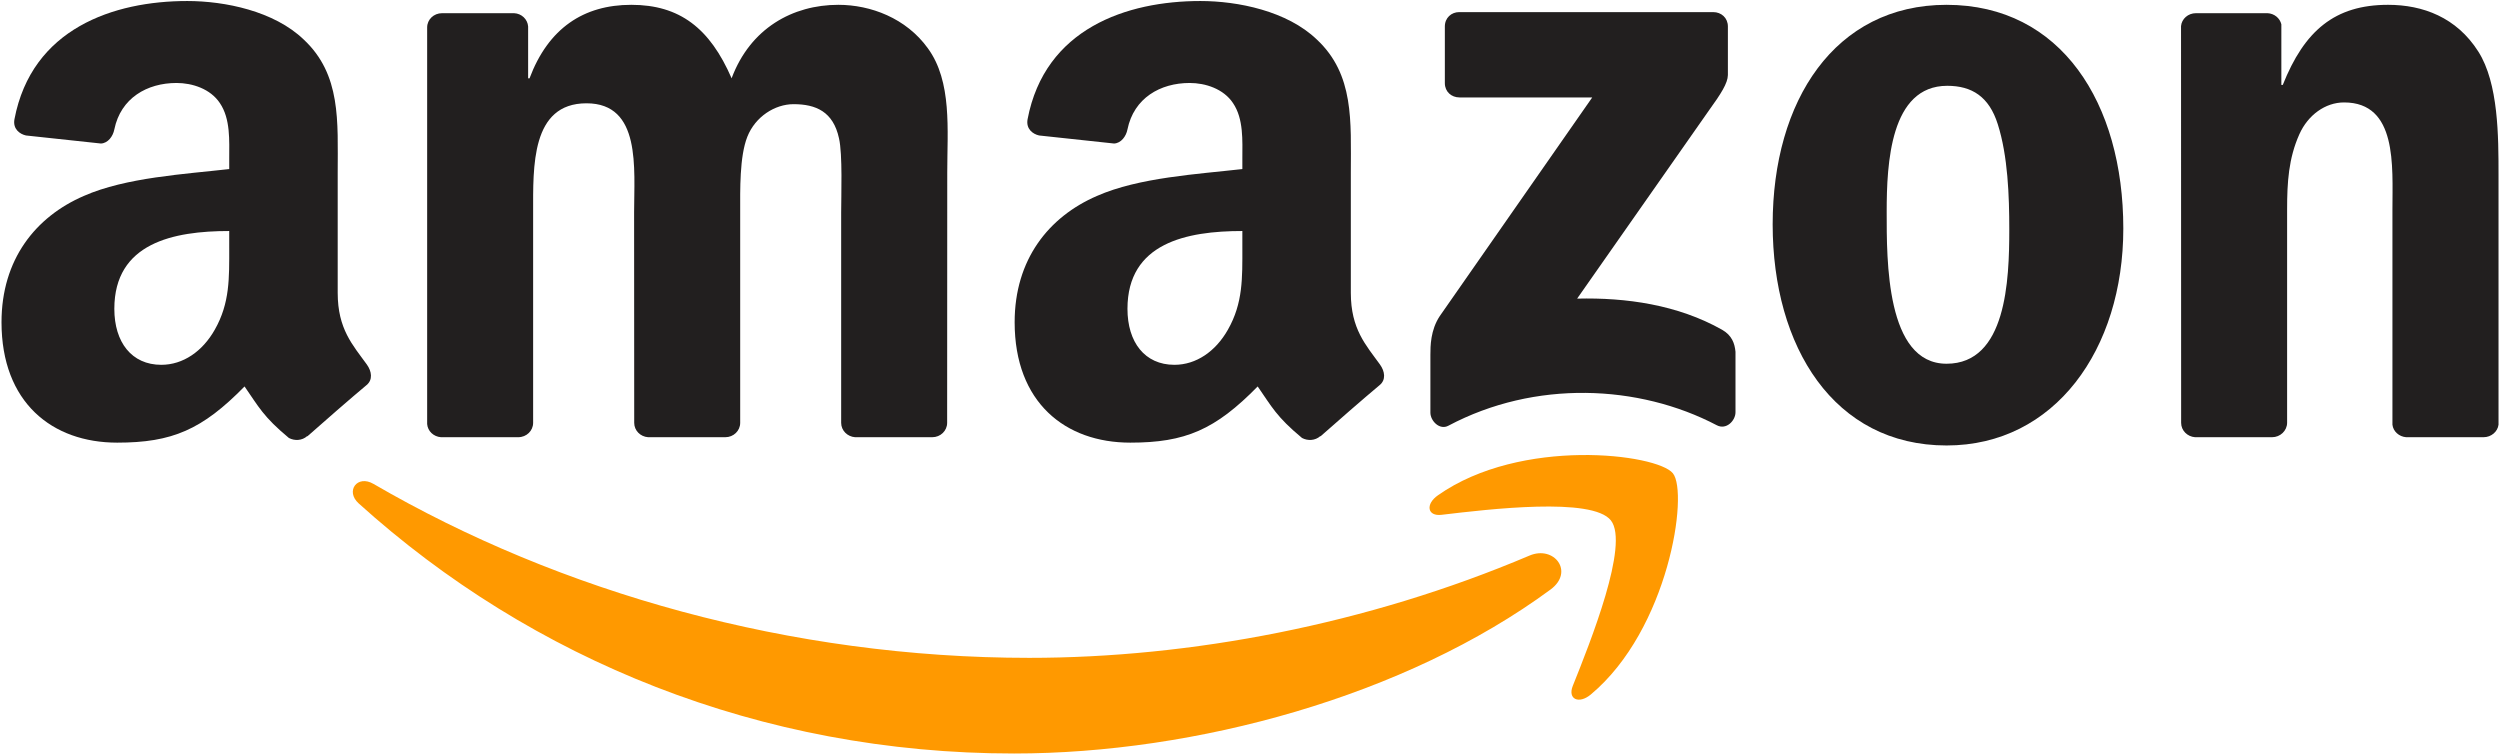
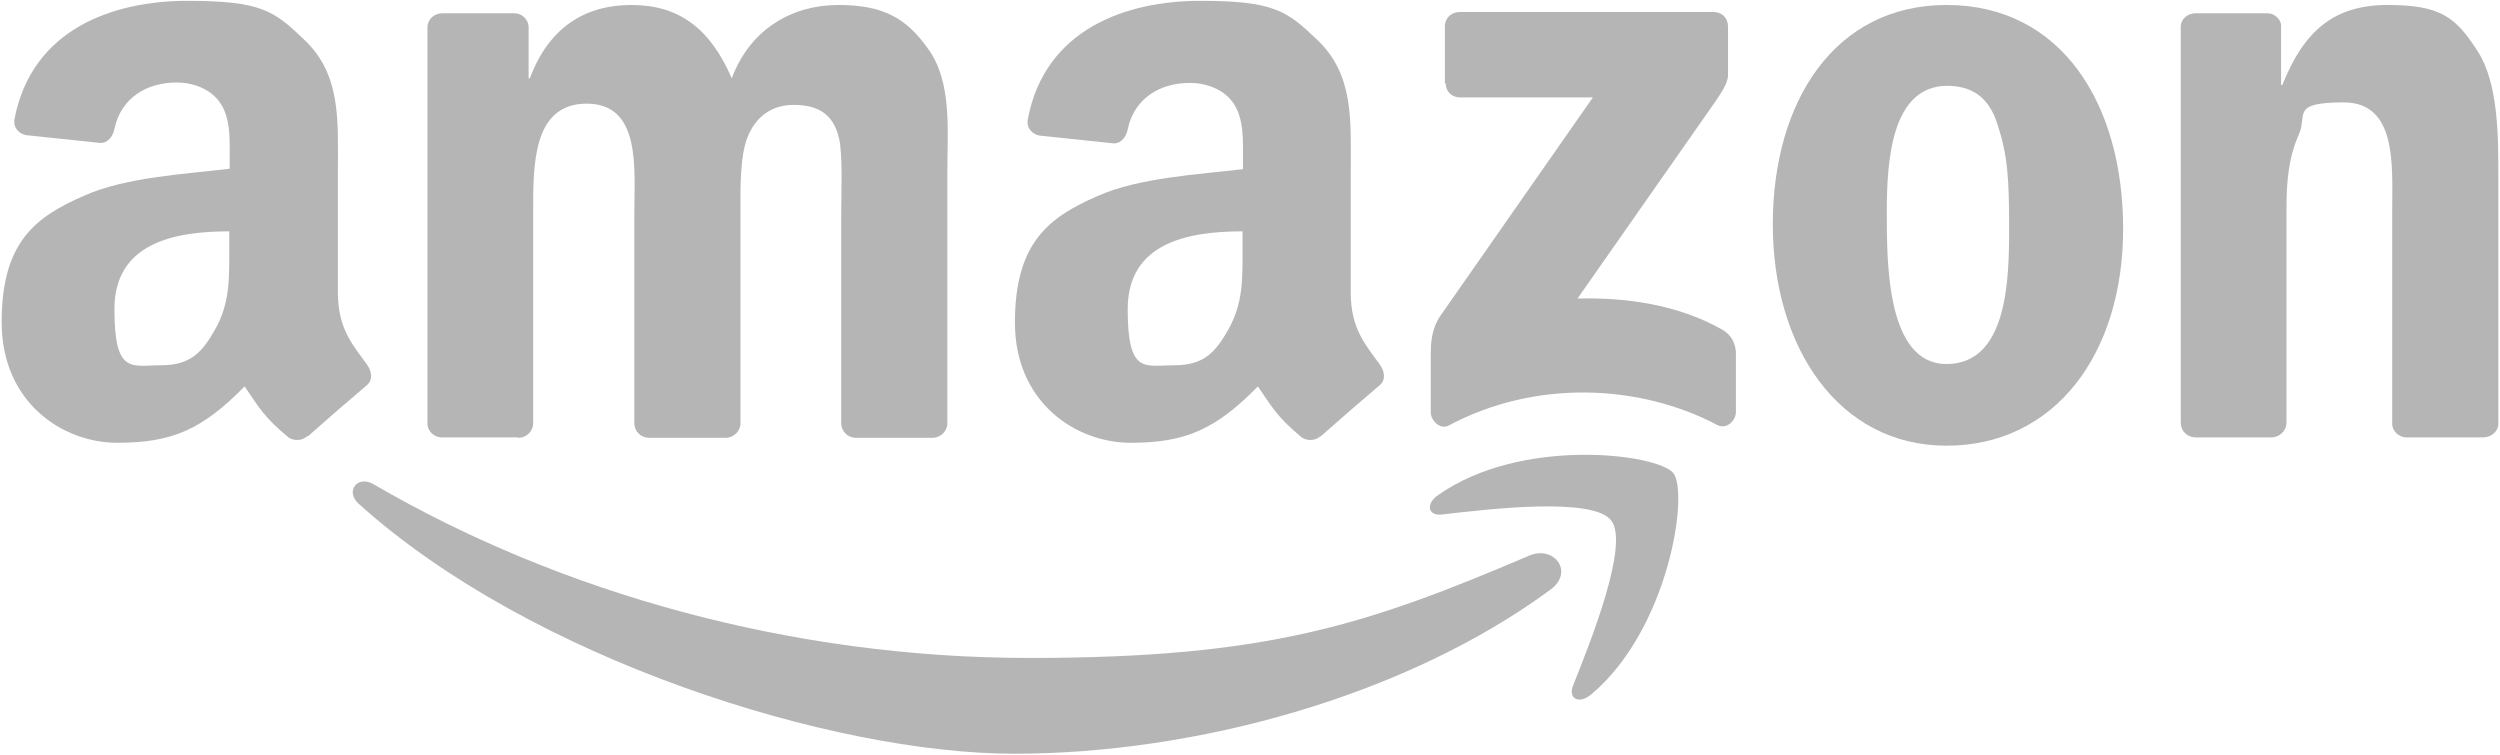
- <svg xmlns="http://www.w3.org/2000/svg" xmlns:xlink="http://www.w3.org/1999/xlink" version="1.1" width="603" height="182" style="fill:#221f1f" id="svg1936">
-   <path d="m 374.006,142.184 c -34.999,25.797 -85.729,39.561 -129.406,39.561 -61.243,0 -116.377,-22.651 -158.088,-60.325 -3.277,-2.963 -0.341,-7 3.592,-4.693 45.014,26.191 100.673,41.947 158.166,41.947 38.775,0 81.43,-8.022 120.65,-24.67 5.925,-2.517 10.88,3.88 5.086,8.18" id="path8" style="fill:#ff9900" />
-   <path d="m 388.557,125.536 c -4.457,-5.715 -29.573,-2.7 -40.846,-1.363 -3.434,0.419 -3.959,-2.569 -0.865,-4.719 20.003,-14.078 52.827,-10.015 56.655,-5.296 3.828,4.745 -0.996,37.647 -19.794,53.351 -2.884,2.412 -5.637,1.127 -4.352,-2.071 4.221,-10.539 13.685,-34.161 9.202,-39.902" id="path10" style="fill:#ff9900" />
-   <path d="M 348.497,20.066 V 6.381 c 0,-2.071 1.573,-3.461 3.461,-3.461 h 61.269 c 1.966,0 3.539,1.416 3.539,3.461 v 11.719 c -0.026,1.966 -1.678,4.536 -4.614,8.599 l -31.749,45.329 c 11.798,-0.288 24.251,1.468 34.947,7.498 2.412,1.363 3.067,3.356 3.251,5.322 V 99.451 c 0,1.992 -2.202,4.326 -4.509,3.12 -18.85,-9.884 -43.887,-10.959 -64.729,0.105 -2.124,1.154 -4.352,-1.154 -4.352,-3.146 V 85.661 c 0,-2.228 0.026,-6.03 2.255,-9.412 l 36.782,-52.748 h -32.011 c -1.966,0 -3.539,-1.389 -3.539,-3.434" id="path12" />
-   <path d="m 124.999,105.454 h -18.64 c -1.783,-0.131 -3.198,-1.468 -3.33,-3.172 V 6.617 c 0,-1.914 1.599,-3.434 3.592,-3.434 h 17.382 c 1.809,0.079 3.251,1.468 3.382,3.198 v 12.505 h 0.341 c 4.536,-12.086 13.056,-17.723 24.539,-17.723 11.666,0 18.955,5.637 24.198,17.723 4.509,-12.086 14.76,-17.723 25.745,-17.723 7.813,0 16.359,3.225 21.576,10.461 5.899,8.049 4.693,19.741 4.693,29.992 l -0.026,60.377 c 0,1.914 -1.599,3.461 -3.592,3.461 h -18.614 c -1.861,-0.131 -3.356,-1.625 -3.356,-3.461 V 51.29 c 0,-4.037 0.367,-14.105 -0.524,-17.932 -1.389,-6.423 -5.558,-8.232 -10.959,-8.232 -4.509,0 -9.228,3.015 -11.142,7.839 -1.914,4.824 -1.73,12.899 -1.73,18.326 v 50.703 c 0,1.914 -1.599,3.461 -3.592,3.461 h -18.614 c -1.888,-0.131 -3.356,-1.625 -3.356,-3.461 L 152.946,51.29 c 0,-10.67 1.757,-26.374 -11.483,-26.374 -13.397,0 -12.872,15.311 -12.872,26.374 v 50.703 c 0,1.914 -1.599,3.461 -3.592,3.461" id="path14" />
-   <path d="m 469.514,1.164 c 27.659,0 42.629,23.752 42.629,53.954 0,29.179 -16.543,52.329 -42.629,52.329 -27.161,0 -41.947,-23.752 -41.947,-53.351 0,-29.782 14.97,-52.932 41.947,-52.932 m 0.157,19.532 c -13.738,0 -14.603,18.719 -14.603,30.385 0,11.693 -0.184,36.651 14.445,36.651 14.445,0 15.127,-20.135 15.127,-32.404 0,-8.075 -0.341,-17.723 -2.779,-25.378 -2.097,-6.659 -6.266,-9.255 -12.191,-9.255" id="path16" />
-   <path d="M 548.008,105.454 H 529.446 c -1.861,-0.131 -3.356,-1.625 -3.356,-3.461 l -0.026,-95.691 c 0.157,-1.757 1.704,-3.12 3.592,-3.12 h 17.277 c 1.625,0.079 2.962,1.18 3.33,2.674 v 14.629 h 0.341 c 5.217,-13.082 12.532,-19.322 25.404,-19.322 8.363,0 16.517,3.015 21.76,11.273 4.876,7.655 4.876,20.528 4.876,29.782 v 60.22 c -0.21,1.678 -1.757,3.015 -3.592,3.015 h -18.693 c -1.704,-0.131 -3.12,-1.389 -3.303,-3.015 V 50.478 c 0,-10.461 1.206,-25.771 -11.667,-25.771 -4.535,0 -8.704,3.041 -10.775,7.655 -2.622,5.846 -2.962,11.667 -2.962,18.116 v 51.516 c -0.026,1.914 -1.652,3.461 -3.644,3.461" id="path18" />
-   <use xlink:href="#path30" transform="translate(244.3672)" id="use28" />
-   <path d="M 55.288,59.758 V 55.721 c -13.475,0 -27.711,2.884 -27.711,18.771 0,8.049 4.168,13.502 11.326,13.502 5.243,0 9.936,-3.225 12.899,-8.468 3.67,-6.449 3.487,-12.505 3.487,-19.767 m 18.797,45.434 c -1.232,1.101 -3.015,1.18 -4.404,0.446 -6.187,-5.138 -7.288,-7.524 -10.696,-12.427 -10.225,10.434 -17.46,13.554 -30.726,13.554 -15.678,0 -27.895,-9.674 -27.895,-29.048 0,-15.127 8.206,-25.43 19.872,-30.464 10.12,-4.457 24.251,-5.243 35.052,-6.476 v -2.412 c 0,-4.431 0.341,-9.674 -2.255,-13.502 -2.281,-3.434 -6.633,-4.85 -10.461,-4.85 -7.105,0 -13.449,3.644 -14.996,11.195 -0.315,1.678 -1.547,3.33 -3.225,3.408 L 6.263,32.676 C 4.742,32.335 3.064,31.103 3.484,28.77 7.652,6.853 27.446,0.246 45.169,0.246 c 9.071,0 20.921,2.412 28.078,9.281 9.071,8.468 8.206,19.767 8.206,32.063 v 29.048 c 0,8.73 3.618,12.558 7.026,17.277 1.206,1.678 1.468,3.697 -0.052,4.955 -3.801,3.172 -10.565,9.071 -14.288,12.374 l -0.052,-0.052" id="path30" />
+ <svg xmlns="http://www.w3.org/2000/svg" id="svg1936" version="1.1" viewBox="0 0 603 182">
+   <defs>
+     <style>
+       .st0 {
+         fill: #b5b5b5;
+       }
+     </style>
+   </defs>
+   <path id="path8" class="st0" d="M374,142.2c-35,25.8-85.7,39.6-129.4,39.6s-116.4-22.7-158.1-60.3c-3.3-3-.3-7,3.6-4.7,45,26.2,100.7,41.9,158.2,41.9s81.4-8,120.6-24.7c5.9-2.5,10.9,3.9,5.1,8.2" />
+   <path id="path10" class="st0" d="M388.6,125.5c-4.5-5.7-29.6-2.7-40.8-1.4-3.4.4-4-2.6-.9-4.7,20-14.1,52.8-10,56.7-5.3,3.8,4.7-1,37.6-19.8,53.4-2.9,2.4-5.6,1.1-4.4-2.1,4.2-10.5,13.7-34.2,9.2-39.9" />
+   <path id="path12" class="st0" d="M348.5,20.1V6.4c0-2.1,1.6-3.5,3.5-3.5h61.3c2,0,3.5,1.4,3.5,3.5v11.7c0,2-1.7,4.5-4.6,8.6l-31.7,45.3c11.8-.3,24.3,1.5,34.9,7.5,2.4,1.4,3.1,3.4,3.3,5.3v14.6c0,2-2.2,4.3-4.5,3.1-18.8-9.9-43.9-11-64.7.1-2.1,1.2-4.4-1.2-4.4-3.1v-13.9c0-2.2,0-6,2.3-9.4l36.8-52.7h-32c-2,0-3.5-1.4-3.5-3.4" />
+   <path id="path14" class="st0" d="M125,105.5h-18.6c-1.8-.1-3.2-1.5-3.3-3.2V6.6c0-1.9,1.6-3.4,3.6-3.4h17.4c1.8,0,3.3,1.5,3.4,3.2v12.5h.3c4.5-12.1,13.1-17.7,24.5-17.7s19,5.6,24.2,17.7c4.5-12.1,14.8-17.7,25.7-17.7s16.4,3.2,21.6,10.5c5.9,8,4.7,19.7,4.7,30v60.4c0,1.9-1.6,3.5-3.6,3.5h-18.6c-1.9-.1-3.4-1.6-3.4-3.5v-50.7c0-4,.4-14.1-.5-17.9-1.4-6.4-5.6-8.2-11-8.2s-9.2,3-11.1,7.8c-1.9,4.8-1.7,12.9-1.7,18.3v50.7c0,1.9-1.6,3.5-3.6,3.5h-18.6c-1.9-.1-3.4-1.6-3.4-3.5v-50.7c0-10.7,1.7-26.4-11.5-26.4s-12.9,15.3-12.9,26.4v50.7c0,1.9-1.6,3.5-3.6,3.5" />
+   <path id="path16" class="st0" d="M469.5,1.2c27.7,0,42.6,23.8,42.6,54s-16.5,52.3-42.6,52.3-41.9-23.8-41.9-53.4S442.5,1.2,469.5,1.2M469.7,20.7c-13.7,0-14.6,18.7-14.6,30.4s-.2,36.7,14.4,36.7,15.1-20.1,15.1-32.4-.3-17.7-2.8-25.4c-2.1-6.7-6.3-9.3-12.2-9.3" />
+   <path id="path18" class="st0" d="M548,105.5h-18.6c-1.9-.1-3.4-1.6-3.4-3.5V6.3c.1-1.8,1.7-3.1,3.6-3.1h17.3c1.6,0,3,1.2,3.3,2.7v14.6h.3c5.2-13.1,12.5-19.3,25.4-19.3s16.5,3,21.8,11.3c4.9,7.7,4.9,20.5,4.9,29.8v60.2c-.2,1.7-1.8,3-3.6,3h-18.7c-1.7-.1-3.1-1.4-3.3-3v-52c0-10.5,1.2-25.8-11.7-25.8s-8.7,3-10.8,7.7c-2.6,5.8-3,11.7-3,18.1v51.5c0,1.9-1.7,3.5-3.6,3.5" />
+   <g id="use28">
+     <path id="path30" class="st0" d="M299.7,59.8v-4c-13.5,0-27.7,2.9-27.7,18.8s4.2,13.5,11.3,13.5,9.9-3.2,12.9-8.5c3.7-6.4,3.5-12.5,3.5-19.8M318.5,105.2c-1.2,1.1-3,1.2-4.4.4-6.2-5.1-7.3-7.5-10.7-12.4-10.2,10.4-17.5,13.6-30.7,13.6s-27.9-9.7-27.9-29,8.2-25.4,19.9-30.5c10.1-4.5,24.3-5.2,35.1-6.5v-2.4c0-4.4.3-9.7-2.3-13.5-2.3-3.4-6.6-4.9-10.5-4.9-7.1,0-13.4,3.6-15,11.2-.3,1.7-1.5,3.3-3.2,3.4l-18.1-1.9c-1.5-.3-3.2-1.6-2.8-3.9C252,6.9,271.8.2,289.5.2s20.9,2.4,28.1,9.3c9.1,8.5,8.2,19.8,8.2,32.1v29c0,8.7,3.6,12.6,7,17.3,1.2,1.7,1.5,3.7,0,5-3.8,3.2-10.6,9.1-14.3,12.4h0" />
+   </g>
+   <path id="path301" data-name="path30" class="st0" d="M55.3,59.8v-4c-13.5,0-27.7,2.9-27.7,18.8s4.2,13.5,11.3,13.5,9.9-3.2,12.9-8.5c3.7-6.4,3.5-12.5,3.5-19.8M74.1,105.2c-1.2,1.1-3,1.2-4.4.4-6.2-5.1-7.3-7.5-10.7-12.4-10.2,10.4-17.5,13.6-30.7,13.6S.4,97.1.4,77.7s8.2-25.4,19.9-30.5c10.1-4.5,24.3-5.2,35.1-6.5v-2.4c0-4.4.3-9.7-2.3-13.5-2.3-3.4-6.6-4.9-10.5-4.9-7.1,0-13.4,3.6-15,11.2-.3,1.7-1.5,3.3-3.2,3.4l-18.1-1.9c-1.5-.3-3.2-1.6-2.8-3.9C7.7,6.9,27.4.2,45.2.2s20.9,2.4,28.1,9.3c9.1,8.5,8.2,19.8,8.2,32.1v29c0,8.7,3.6,12.6,7,17.3,1.2,1.7,1.5,3.7,0,5-3.8,3.2-10.6,9.1-14.3,12.4h0" />
</svg>
